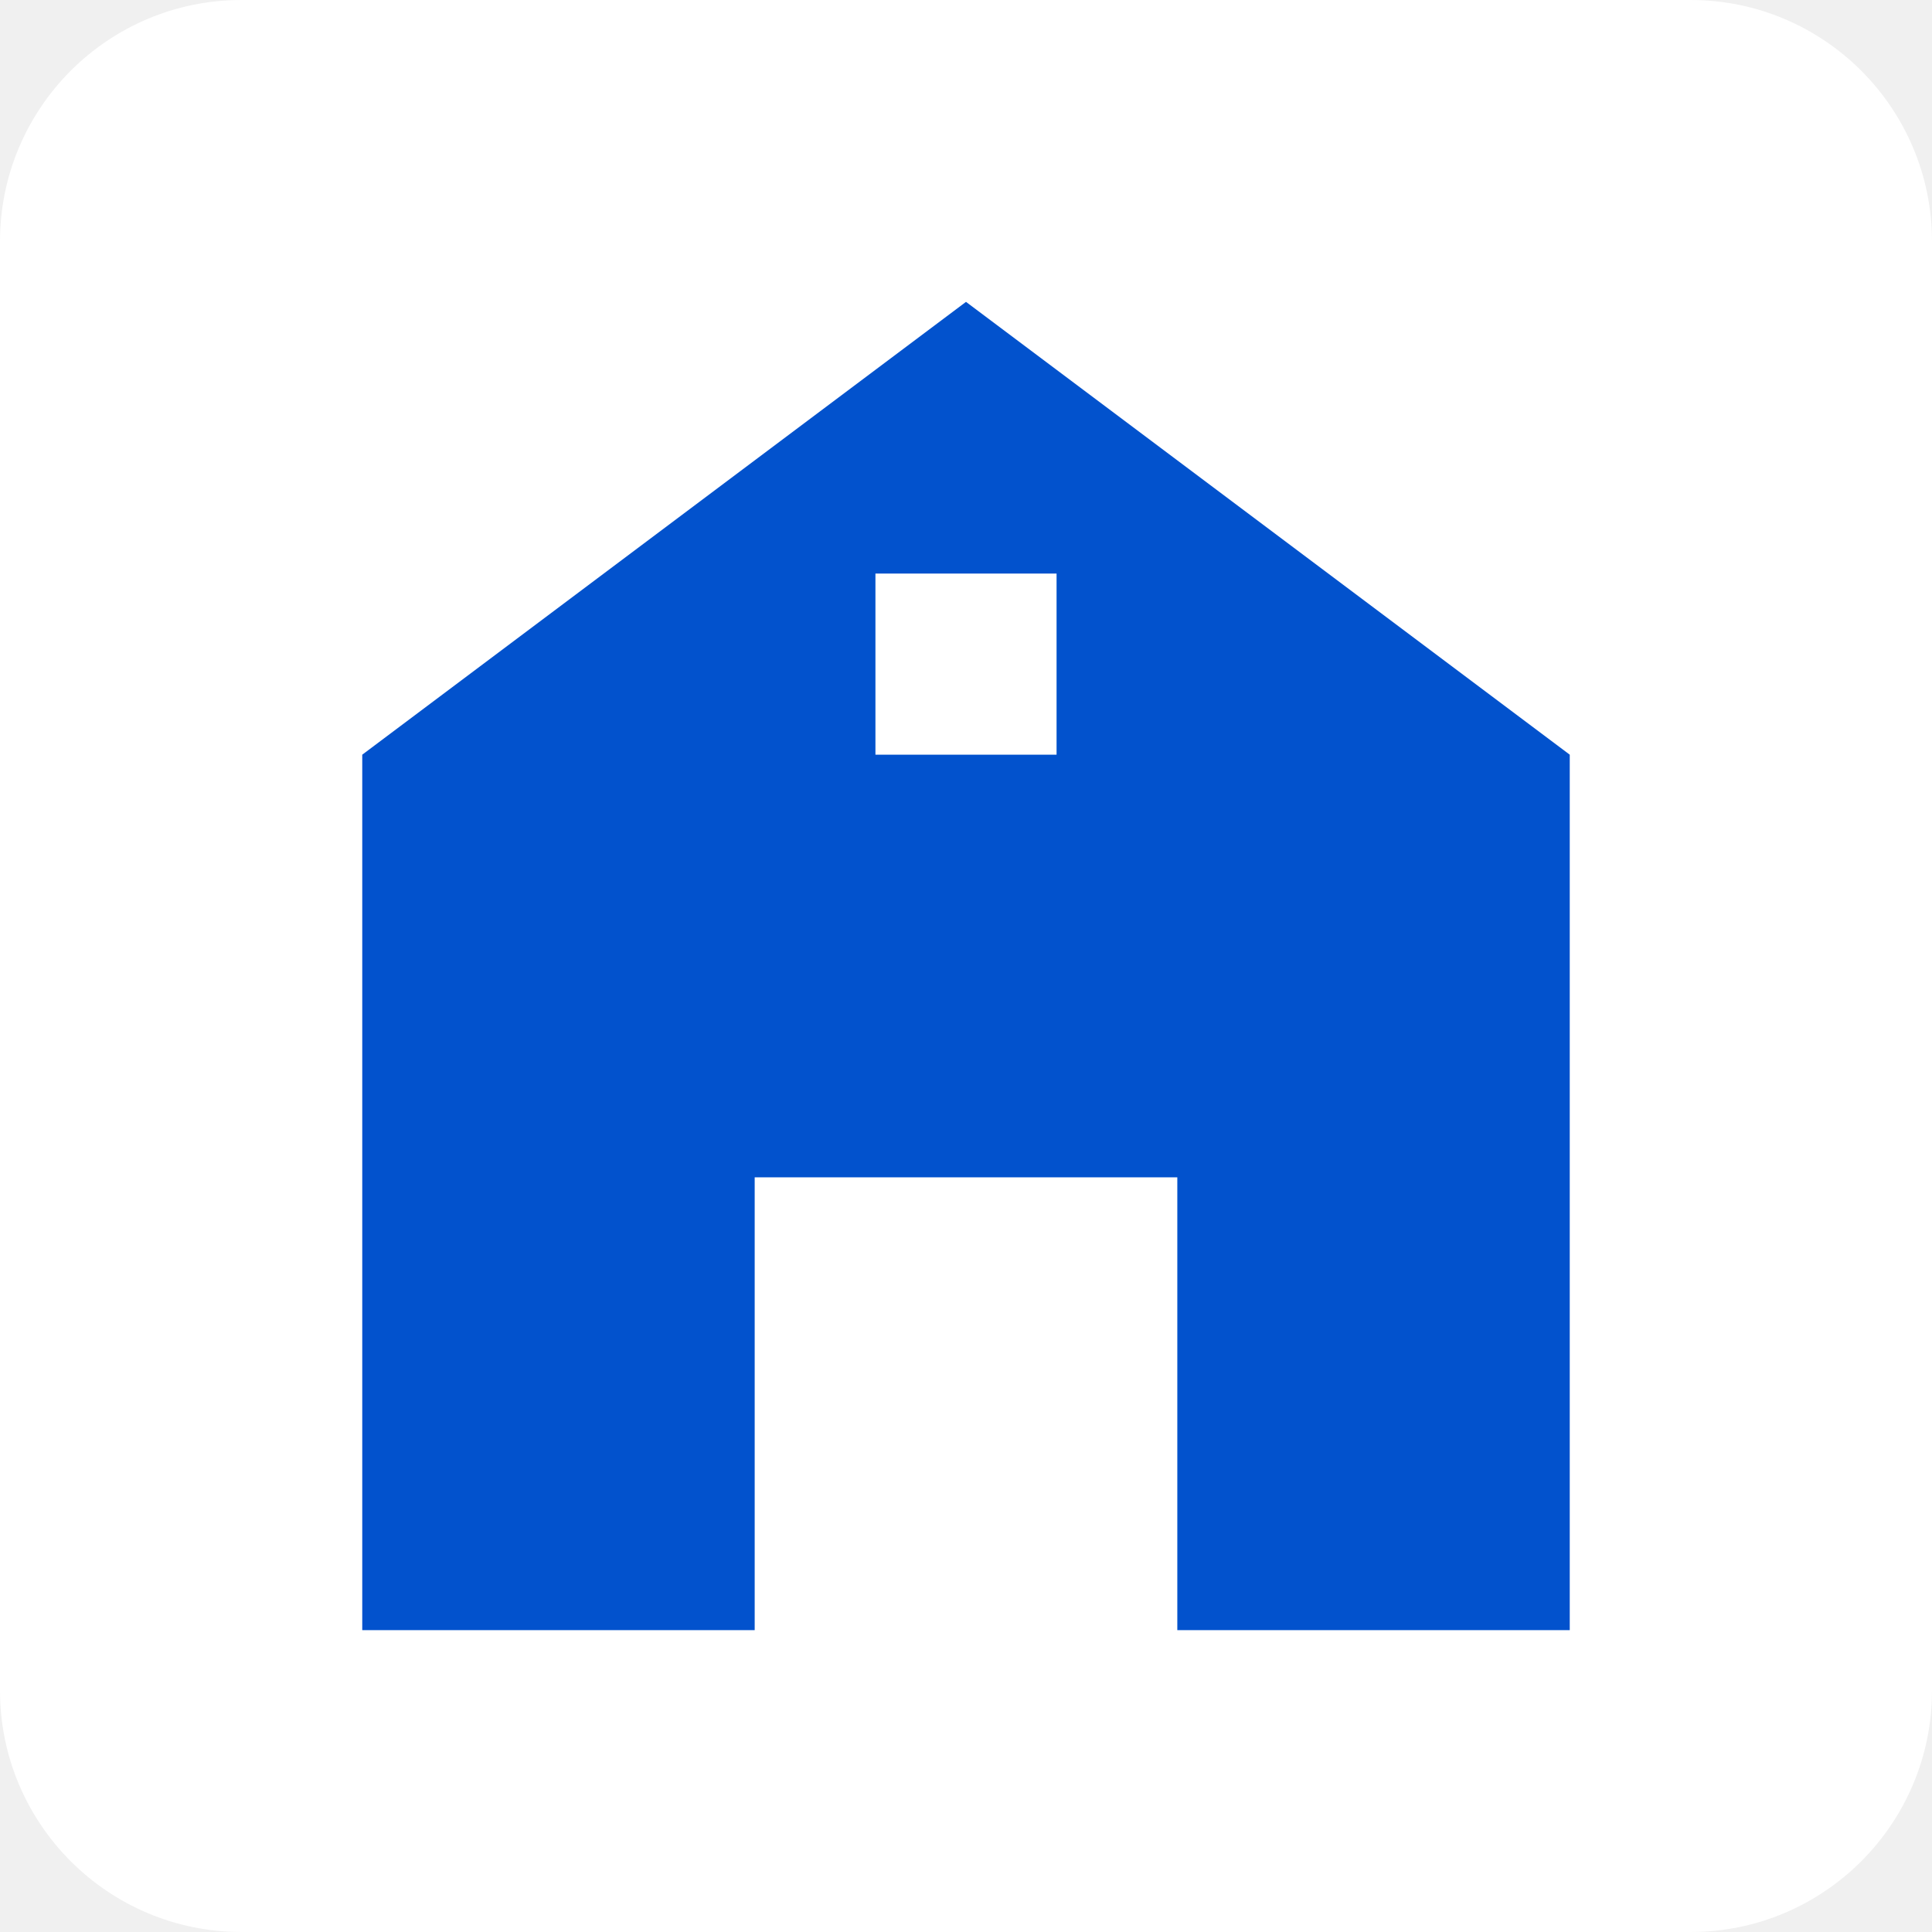
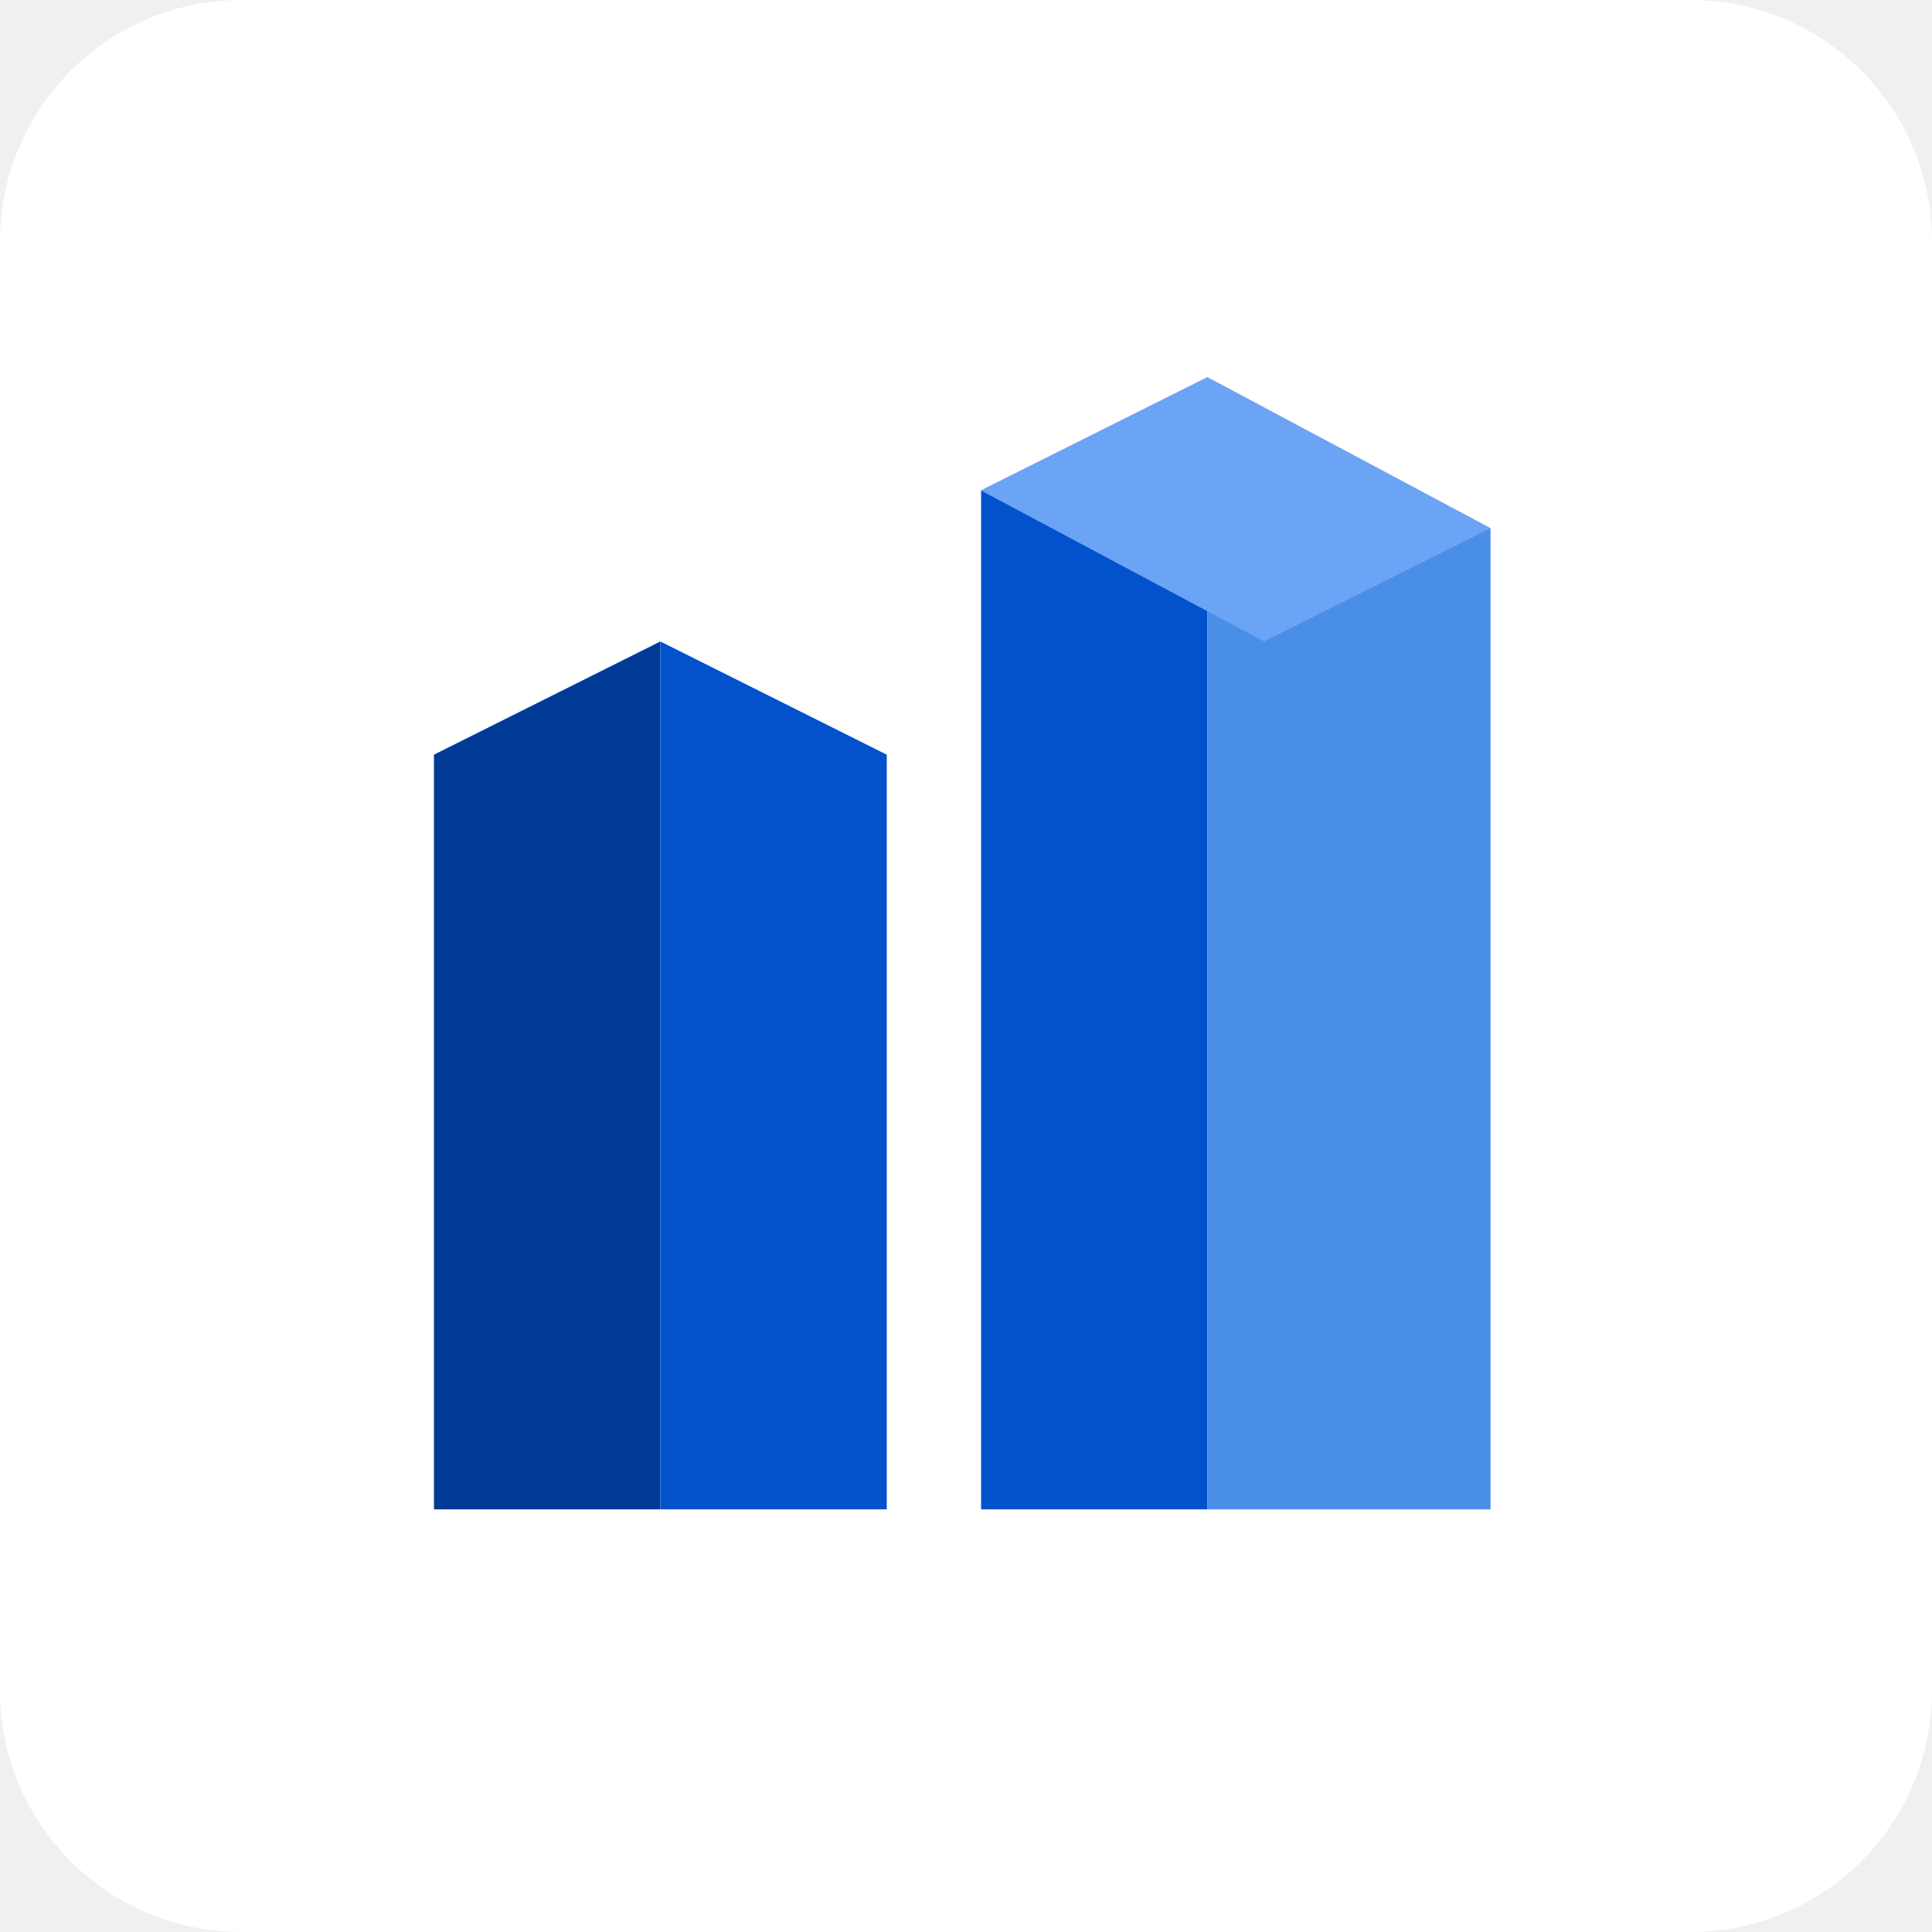
- <svg xmlns="http://www.w3.org/2000/svg" viewBox="0 0 512 512" fill="#0252CD">
+ <svg xmlns="http://www.w3.org/2000/svg" viewBox="0 0 512 512">
+   <defs>
+     <linearGradient id="buildingGradient" x1="0%" y1="0%" x2="100%" y2="0%">
+       <stop offset="0%" style="stop-color:#4A8FE7" />
+       <stop offset="100%" style="stop-color:#6BA3F5" />
+     </linearGradient>
+   </defs>
  <rect x="0" y="0" width="512" height="512" fill="#ffffff" rx="64" />
-   <path d="M256 80L96 200V432H200V312H312V432H416V200L256 80Z" fill="#0252CD" />
-   <rect x="232" y="152" width="48" height="48" fill="#ffffff" />
+   <path d="M115 400V220L115 200L175 170V400H115Z" fill="#003A96" />
+   <path d="M175 170L235 200V400H175V170Z" fill="#0252CD" />
+   <path d="M260 400V130L320 100V400H260Z" fill="#0252CD" />
+   <path d="M320 100L395 140V400H320V100Z" fill="#4A8FE7" />
+   <path d="M260 130L320 100L395 140L335 170L260 130Z" fill="#6BA3F5" />
</svg>
